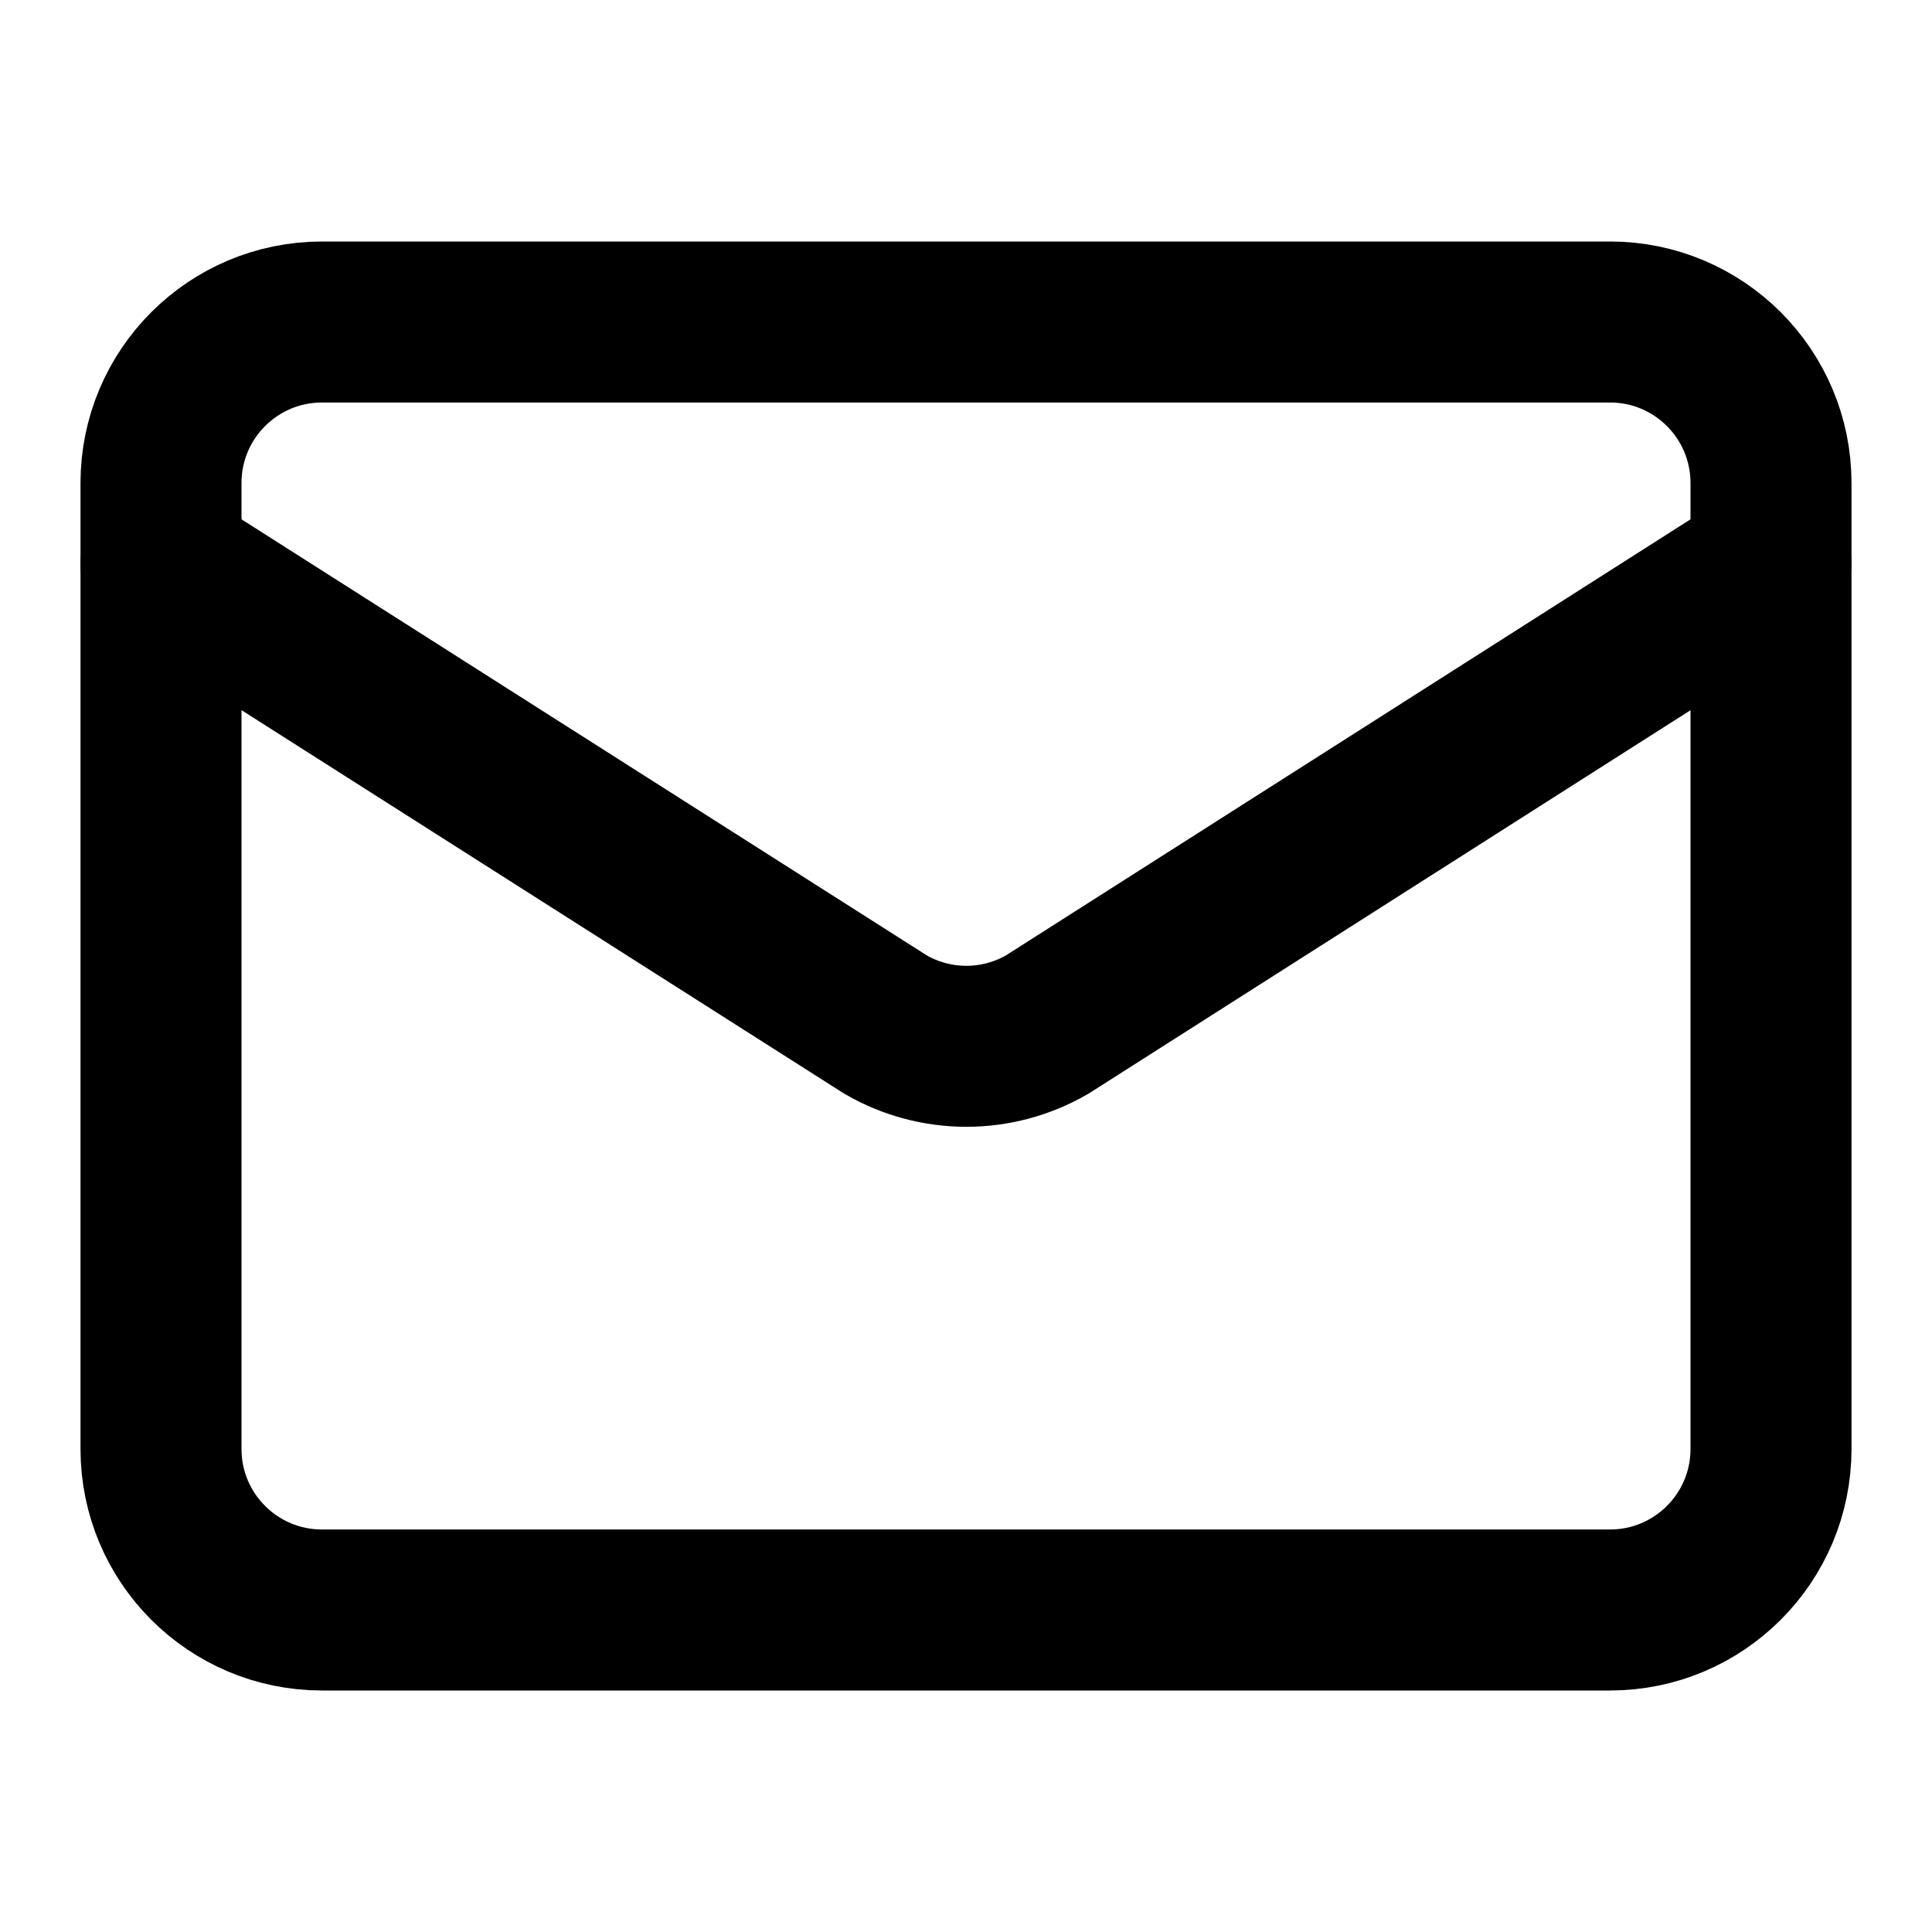
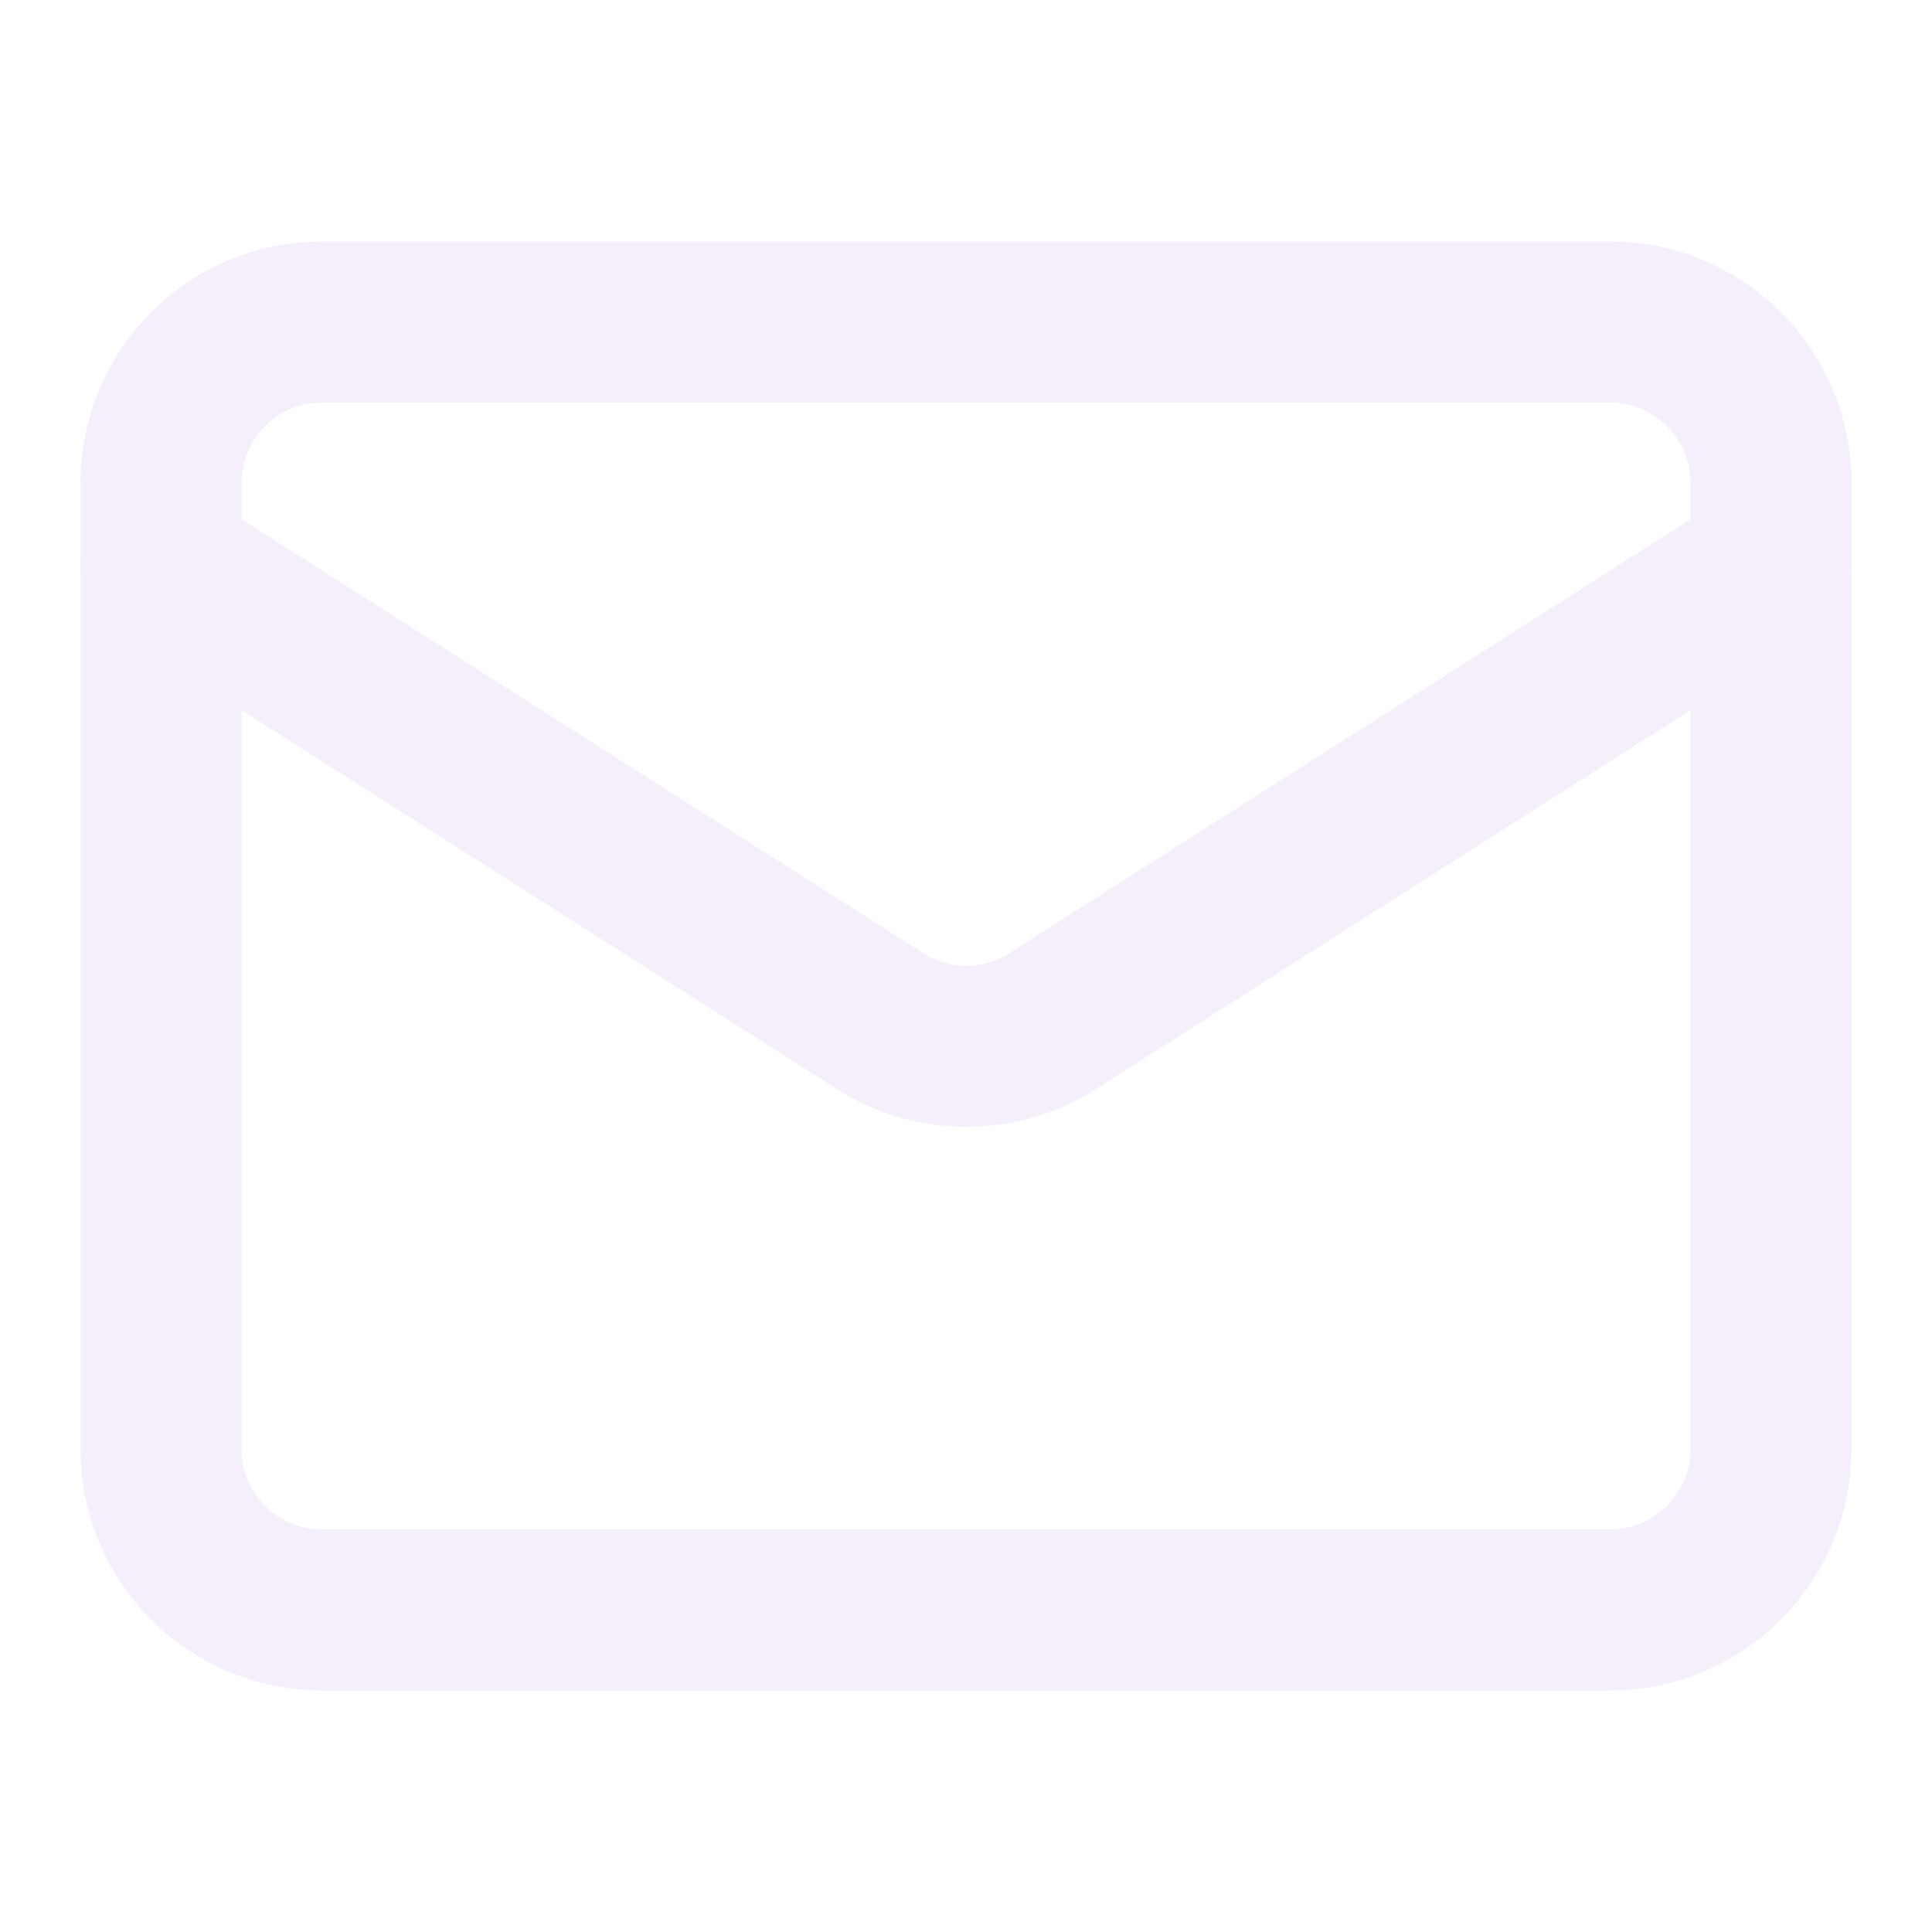
- <svg xmlns="http://www.w3.org/2000/svg" width="24" height="24" viewBox="0 0 24 24" fill="none" stroke="currentColor" stroke-width="2" stroke-linecap="round" stroke-linejoin="round" class="lucide lucide-mail preview-icon">
+ <svg xmlns="http://www.w3.org/2000/svg" width="24" height="24" viewBox="0 0 24 24" fill="none" stroke="#F4EFFA" stroke-width="2" stroke-linecap="round" stroke-linejoin="round" class="lucide lucide-mail preview-icon">
  <path d="m22 7-8.991 5.727a2 2 0 0 1-2.009 0L2 7" />
  <rect x="2" y="4" width="20" height="16" rx="2" />
</svg>
